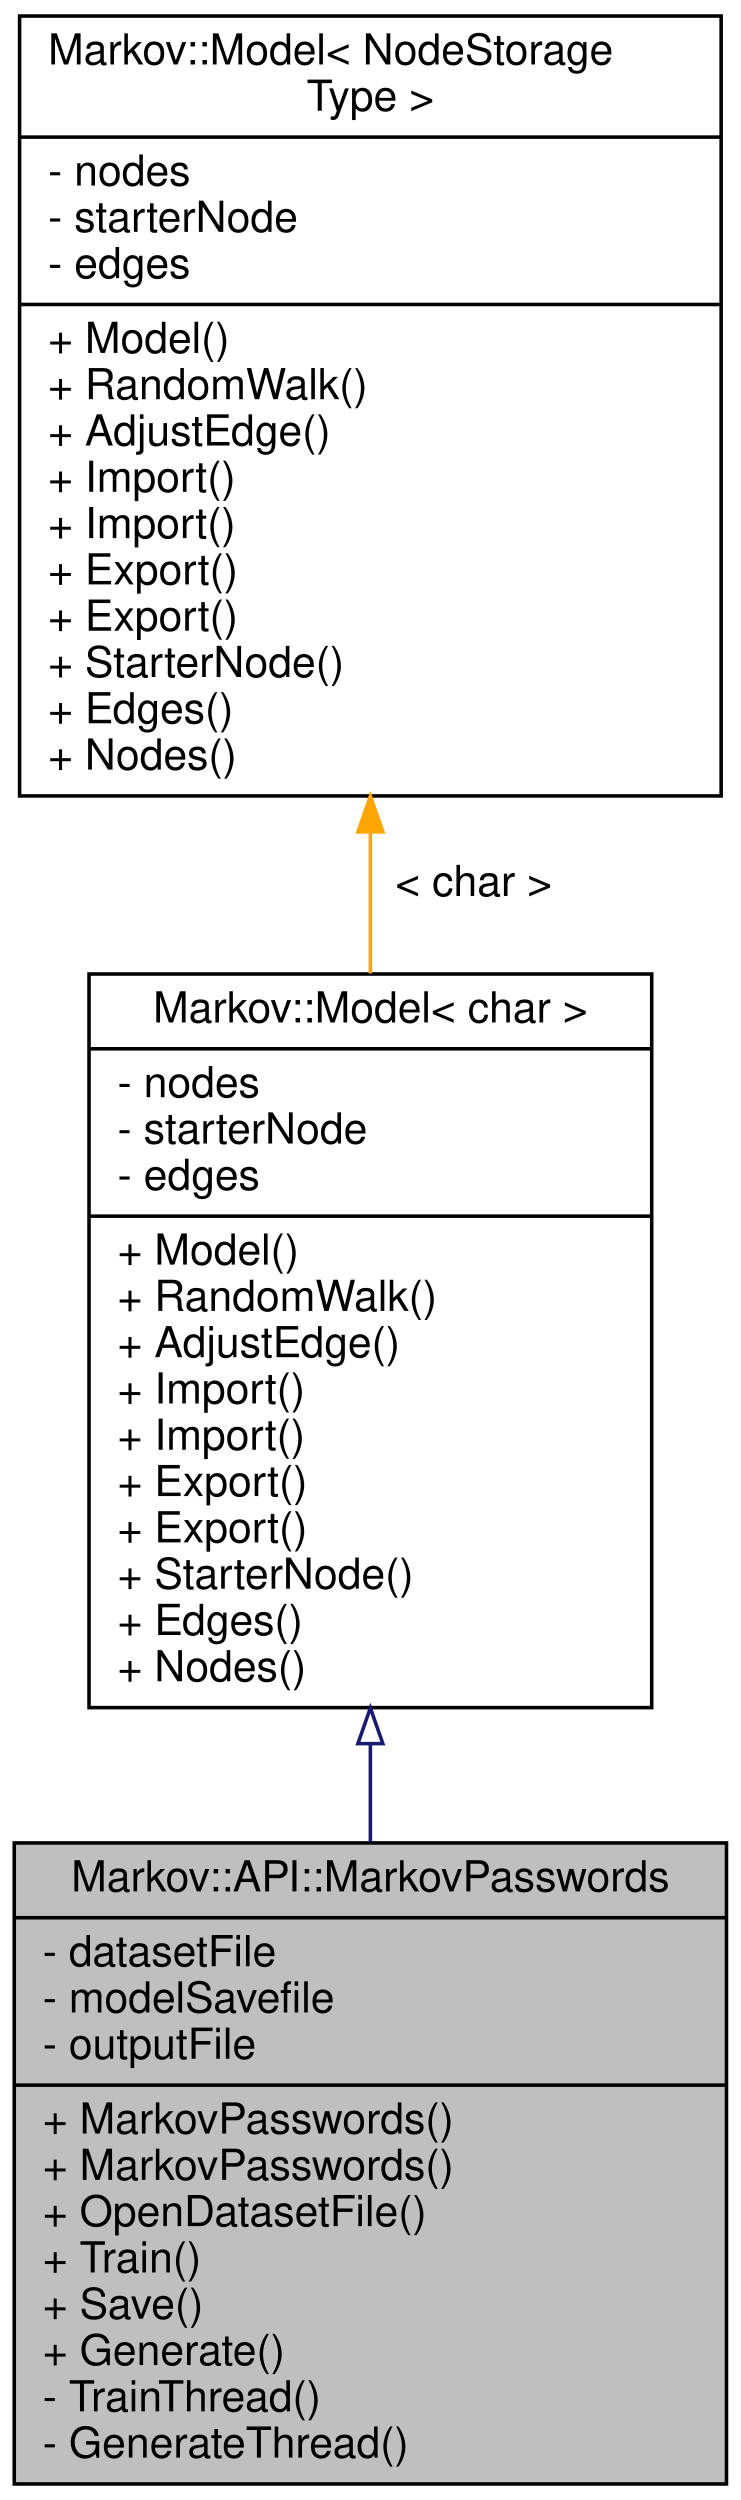
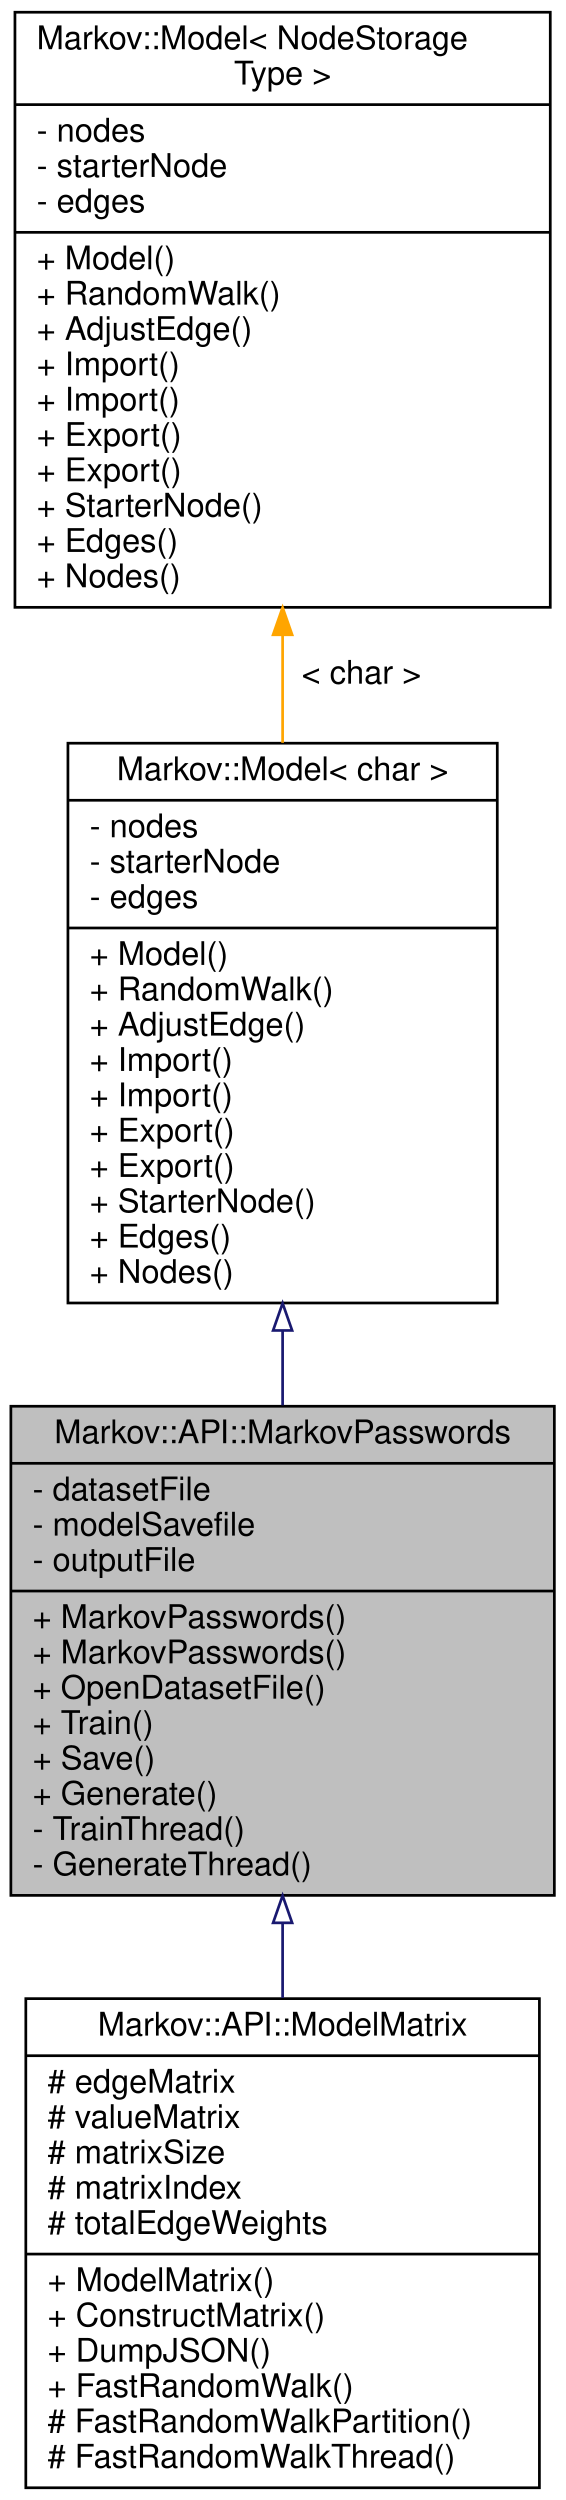
- <svg xmlns="http://www.w3.org/2000/svg" xmlns:xlink="http://www.w3.org/1999/xlink" width="208pt" height="702pt" viewBox="0.00 0.00 208.00 702.00">
-   <g id="graph0" class="graph" transform="scale(1 1) rotate(0) translate(4 698)">
+ <svg xmlns="http://www.w3.org/2000/svg" xmlns:xlink="http://www.w3.org/1999/xlink" width="208pt" height="920pt" viewBox="0.00 0.00 208.00 920.00">
+   <g id="graph0" class="graph" transform="scale(1 1) rotate(0) translate(4 916)">
    <g id="node1" class="node">
      <g id="a_node1">
        <a xlink:title="Markov::Model with char represented nodes.">
-           <polygon fill="#bfbfbf" stroke="black" points="0,-0.5 0,-180.5 200,-180.5 200,-0.5 0,-0.5" />
-           <text text-anchor="middle" x="100" y="-166.9" font-family="Helvetica,sans-Serif" font-size="12.00">Markov::API::MarkovPasswords</text>
-           <polyline fill="none" stroke="black" points="0,-159.5 200,-159.5 " />
-           <text text-anchor="start" x="8" y="-145.9" font-family="Helvetica,sans-Serif" font-size="12.00">- datasetFile</text>
-           <text text-anchor="start" x="8" y="-132.9" font-family="Helvetica,sans-Serif" font-size="12.00">- modelSavefile</text>
-           <text text-anchor="start" x="8" y="-119.9" font-family="Helvetica,sans-Serif" font-size="12.00">- outputFile</text>
-           <polyline fill="none" stroke="black" points="0,-112.5 200,-112.5 " />
-           <text text-anchor="start" x="8" y="-98.9" font-family="Helvetica,sans-Serif" font-size="12.00">+ MarkovPasswords()</text>
-           <text text-anchor="start" x="8" y="-85.9" font-family="Helvetica,sans-Serif" font-size="12.00">+ MarkovPasswords()</text>
-           <text text-anchor="start" x="8" y="-72.9" font-family="Helvetica,sans-Serif" font-size="12.00">+ OpenDatasetFile()</text>
-           <text text-anchor="start" x="8" y="-59.9" font-family="Helvetica,sans-Serif" font-size="12.00">+ Train()</text>
-           <text text-anchor="start" x="8" y="-46.9" font-family="Helvetica,sans-Serif" font-size="12.00">+ Save()</text>
-           <text text-anchor="start" x="8" y="-33.9" font-family="Helvetica,sans-Serif" font-size="12.00">+ Generate()</text>
-           <text text-anchor="start" x="8" y="-20.9" font-family="Helvetica,sans-Serif" font-size="12.00">- TrainThread()</text>
-           <text text-anchor="start" x="8" y="-7.9" font-family="Helvetica,sans-Serif" font-size="12.00">- GenerateThread()</text>
+           <polygon fill="#bfbfbf" stroke="black" points="0,-218.5 0,-398.5 200,-398.5 200,-218.5 0,-218.5" />
+           <text text-anchor="middle" x="100" y="-384.9" font-family="Helvetica,sans-Serif" font-size="12.00">Markov::API::MarkovPasswords</text>
+           <polyline fill="none" stroke="black" points="0,-377.5 200,-377.5 " />
+           <text text-anchor="start" x="8" y="-363.9" font-family="Helvetica,sans-Serif" font-size="12.00">- datasetFile</text>
+           <text text-anchor="start" x="8" y="-350.9" font-family="Helvetica,sans-Serif" font-size="12.00">- modelSavefile</text>
+           <text text-anchor="start" x="8" y="-337.9" font-family="Helvetica,sans-Serif" font-size="12.00">- outputFile</text>
+           <polyline fill="none" stroke="black" points="0,-330.5 200,-330.5 " />
+           <text text-anchor="start" x="8" y="-316.9" font-family="Helvetica,sans-Serif" font-size="12.00">+ MarkovPasswords()</text>
+           <text text-anchor="start" x="8" y="-303.9" font-family="Helvetica,sans-Serif" font-size="12.00">+ MarkovPasswords()</text>
+           <text text-anchor="start" x="8" y="-290.9" font-family="Helvetica,sans-Serif" font-size="12.00">+ OpenDatasetFile()</text>
+           <text text-anchor="start" x="8" y="-277.9" font-family="Helvetica,sans-Serif" font-size="12.00">+ Train()</text>
+           <text text-anchor="start" x="8" y="-264.9" font-family="Helvetica,sans-Serif" font-size="12.00">+ Save()</text>
+           <text text-anchor="start" x="8" y="-251.9" font-family="Helvetica,sans-Serif" font-size="12.00">+ Generate()</text>
+           <text text-anchor="start" x="8" y="-238.9" font-family="Helvetica,sans-Serif" font-size="12.00">- TrainThread()</text>
+           <text text-anchor="start" x="8" y="-225.9" font-family="Helvetica,sans-Serif" font-size="12.00">- GenerateThread()</text>
        </a>
      </g>
+     </g>
+     <g id="node4" class="node">
+       <g id="a_node4">
+         <a xlink:href="class_markov_1_1_a_p_i_1_1_model_matrix.html" target="_top" xlink:title="Class to flatten and reduce Markov::Model to a Matrix.">
+           <polygon fill="none" stroke="black" points="5.5,-0.5 5.5,-180.5 194.5,-180.5 194.5,-0.5 5.5,-0.5" />
+           <text text-anchor="middle" x="100" y="-166.9" font-family="Helvetica,sans-Serif" font-size="12.00">Markov::API::ModelMatrix</text>
+           <polyline fill="none" stroke="black" points="5.5,-159.5 194.5,-159.5 " />
+           <text text-anchor="start" x="13.5" y="-145.9" font-family="Helvetica,sans-Serif" font-size="12.00"># edgeMatrix</text>
+           <text text-anchor="start" x="13.5" y="-132.9" font-family="Helvetica,sans-Serif" font-size="12.00"># valueMatrix</text>
+           <text text-anchor="start" x="13.5" y="-119.9" font-family="Helvetica,sans-Serif" font-size="12.00"># matrixSize</text>
+           <text text-anchor="start" x="13.5" y="-106.9" font-family="Helvetica,sans-Serif" font-size="12.00"># matrixIndex</text>
+           <text text-anchor="start" x="13.5" y="-93.9" font-family="Helvetica,sans-Serif" font-size="12.00"># totalEdgeWeights</text>
+           <polyline fill="none" stroke="black" points="5.5,-86.5 194.5,-86.5 " />
+           <text text-anchor="start" x="13.5" y="-72.9" font-family="Helvetica,sans-Serif" font-size="12.00">+ ModelMatrix()</text>
+           <text text-anchor="start" x="13.5" y="-59.9" font-family="Helvetica,sans-Serif" font-size="12.00">+ ConstructMatrix()</text>
+           <text text-anchor="start" x="13.5" y="-46.9" font-family="Helvetica,sans-Serif" font-size="12.00">+ DumpJSON()</text>
+           <text text-anchor="start" x="13.5" y="-33.9" font-family="Helvetica,sans-Serif" font-size="12.00">+ FastRandomWalk()</text>
+           <text text-anchor="start" x="13.5" y="-20.9" font-family="Helvetica,sans-Serif" font-size="12.00"># FastRandomWalkPartition()</text>
+           <text text-anchor="start" x="13.5" y="-7.9" font-family="Helvetica,sans-Serif" font-size="12.00"># FastRandomWalkThread()</text>
+         </a>
+       </g>
+     </g>
+     <g id="edge3" class="edge">
+       <path fill="none" stroke="midnightblue" d="M100,-208.13C100,-199 100,-189.78 100,-180.75" />
+       <polygon fill="none" stroke="midnightblue" points="96.5,-208.4 100,-218.4 103.5,-208.4 96.5,-208.4" />
    </g>
    <g id="node2" class="node">
      <g id="a_node2">
        <a xlink:href="class_markov_1_1_model.html" target="_top" xlink:title=" ">
-           <polygon fill="none" stroke="black" points="21,-218.5 21,-424.5 179,-424.5 179,-218.5 21,-218.5" />
-           <text text-anchor="middle" x="100" y="-410.9" font-family="Helvetica,sans-Serif" font-size="12.00">Markov::Model&lt; char &gt;</text>
-           <polyline fill="none" stroke="black" points="21,-403.5 179,-403.5 " />
-           <text text-anchor="start" x="29" y="-389.9" font-family="Helvetica,sans-Serif" font-size="12.00">- nodes</text>
-           <text text-anchor="start" x="29" y="-376.9" font-family="Helvetica,sans-Serif" font-size="12.00">- starterNode</text>
-           <text text-anchor="start" x="29" y="-363.9" font-family="Helvetica,sans-Serif" font-size="12.00">- edges</text>
-           <polyline fill="none" stroke="black" points="21,-356.5 179,-356.5 " />
-           <text text-anchor="start" x="29" y="-342.9" font-family="Helvetica,sans-Serif" font-size="12.00">+ Model()</text>
-           <text text-anchor="start" x="29" y="-329.9" font-family="Helvetica,sans-Serif" font-size="12.00">+ RandomWalk()</text>
-           <text text-anchor="start" x="29" y="-316.9" font-family="Helvetica,sans-Serif" font-size="12.00">+ AdjustEdge()</text>
-           <text text-anchor="start" x="29" y="-303.9" font-family="Helvetica,sans-Serif" font-size="12.00">+ Import()</text>
-           <text text-anchor="start" x="29" y="-290.9" font-family="Helvetica,sans-Serif" font-size="12.00">+ Import()</text>
-           <text text-anchor="start" x="29" y="-277.9" font-family="Helvetica,sans-Serif" font-size="12.00">+ Export()</text>
-           <text text-anchor="start" x="29" y="-264.9" font-family="Helvetica,sans-Serif" font-size="12.00">+ Export()</text>
-           <text text-anchor="start" x="29" y="-251.9" font-family="Helvetica,sans-Serif" font-size="12.00">+ StarterNode()</text>
-           <text text-anchor="start" x="29" y="-238.9" font-family="Helvetica,sans-Serif" font-size="12.00">+ Edges()</text>
-           <text text-anchor="start" x="29" y="-225.9" font-family="Helvetica,sans-Serif" font-size="12.00">+ Nodes()</text>
+           <polygon fill="none" stroke="black" points="21,-436.5 21,-642.5 179,-642.5 179,-436.5 21,-436.5" />
+           <text text-anchor="middle" x="100" y="-628.9" font-family="Helvetica,sans-Serif" font-size="12.00">Markov::Model&lt; char &gt;</text>
+           <polyline fill="none" stroke="black" points="21,-621.5 179,-621.5 " />
+           <text text-anchor="start" x="29" y="-607.9" font-family="Helvetica,sans-Serif" font-size="12.00">- nodes</text>
+           <text text-anchor="start" x="29" y="-594.9" font-family="Helvetica,sans-Serif" font-size="12.00">- starterNode</text>
+           <text text-anchor="start" x="29" y="-581.9" font-family="Helvetica,sans-Serif" font-size="12.00">- edges</text>
+           <polyline fill="none" stroke="black" points="21,-574.5 179,-574.5 " />
+           <text text-anchor="start" x="29" y="-560.9" font-family="Helvetica,sans-Serif" font-size="12.00">+ Model()</text>
+           <text text-anchor="start" x="29" y="-547.9" font-family="Helvetica,sans-Serif" font-size="12.00">+ RandomWalk()</text>
+           <text text-anchor="start" x="29" y="-534.9" font-family="Helvetica,sans-Serif" font-size="12.00">+ AdjustEdge()</text>
+           <text text-anchor="start" x="29" y="-521.9" font-family="Helvetica,sans-Serif" font-size="12.00">+ Import()</text>
+           <text text-anchor="start" x="29" y="-508.9" font-family="Helvetica,sans-Serif" font-size="12.00">+ Import()</text>
+           <text text-anchor="start" x="29" y="-495.9" font-family="Helvetica,sans-Serif" font-size="12.00">+ Export()</text>
+           <text text-anchor="start" x="29" y="-482.9" font-family="Helvetica,sans-Serif" font-size="12.00">+ Export()</text>
+           <text text-anchor="start" x="29" y="-469.9" font-family="Helvetica,sans-Serif" font-size="12.00">+ StarterNode()</text>
+           <text text-anchor="start" x="29" y="-456.9" font-family="Helvetica,sans-Serif" font-size="12.00">+ Edges()</text>
+           <text text-anchor="start" x="29" y="-443.9" font-family="Helvetica,sans-Serif" font-size="12.00">+ Nodes()</text>
        </a>
      </g>
    </g>
    <g id="edge1" class="edge">
-       <path fill="none" stroke="midnightblue" d="M100,-208.38C100,-199.14 100,-189.87 100,-180.83" />
-       <polygon fill="none" stroke="midnightblue" points="96.5,-208.39 100,-218.39 103.5,-208.39 96.5,-208.39" />
+       <path fill="none" stroke="midnightblue" d="M100,-426.38C100,-417.14 100,-407.87 100,-398.83" />
+       <polygon fill="none" stroke="midnightblue" points="96.5,-426.39 100,-436.39 103.5,-426.39 96.5,-426.39" />
    </g>
    <g id="node3" class="node">
      <g id="a_node3">
        <a xlink:href="class_markov_1_1_model.html" target="_top" xlink:title="class for the final Markov Model, constructed from nodes and edges.">
-           <polygon fill="none" stroke="black" points="1.5,-474.5 1.5,-693.5 198.5,-693.5 198.5,-474.5 1.5,-474.5" />
-           <text text-anchor="start" x="9.5" y="-679.9" font-family="Helvetica,sans-Serif" font-size="12.00">Markov::Model&lt; NodeStorage</text>
-           <text text-anchor="middle" x="100" y="-666.9" font-family="Helvetica,sans-Serif" font-size="12.00">Type &gt;</text>
-           <polyline fill="none" stroke="black" points="1.5,-659.5 198.5,-659.5 " />
-           <text text-anchor="start" x="9.5" y="-645.9" font-family="Helvetica,sans-Serif" font-size="12.00">- nodes</text>
-           <text text-anchor="start" x="9.5" y="-632.9" font-family="Helvetica,sans-Serif" font-size="12.00">- starterNode</text>
-           <text text-anchor="start" x="9.5" y="-619.9" font-family="Helvetica,sans-Serif" font-size="12.00">- edges</text>
-           <polyline fill="none" stroke="black" points="1.5,-612.5 198.5,-612.5 " />
-           <text text-anchor="start" x="9.5" y="-598.9" font-family="Helvetica,sans-Serif" font-size="12.00">+ Model()</text>
-           <text text-anchor="start" x="9.5" y="-585.9" font-family="Helvetica,sans-Serif" font-size="12.00">+ RandomWalk()</text>
-           <text text-anchor="start" x="9.5" y="-572.9" font-family="Helvetica,sans-Serif" font-size="12.00">+ AdjustEdge()</text>
-           <text text-anchor="start" x="9.5" y="-559.9" font-family="Helvetica,sans-Serif" font-size="12.00">+ Import()</text>
-           <text text-anchor="start" x="9.5" y="-546.9" font-family="Helvetica,sans-Serif" font-size="12.00">+ Import()</text>
-           <text text-anchor="start" x="9.5" y="-533.9" font-family="Helvetica,sans-Serif" font-size="12.00">+ Export()</text>
-           <text text-anchor="start" x="9.5" y="-520.9" font-family="Helvetica,sans-Serif" font-size="12.00">+ Export()</text>
-           <text text-anchor="start" x="9.5" y="-507.9" font-family="Helvetica,sans-Serif" font-size="12.00">+ StarterNode()</text>
-           <text text-anchor="start" x="9.5" y="-494.9" font-family="Helvetica,sans-Serif" font-size="12.00">+ Edges()</text>
-           <text text-anchor="start" x="9.5" y="-481.9" font-family="Helvetica,sans-Serif" font-size="12.00">+ Nodes()</text>
+           <polygon fill="none" stroke="black" points="1.5,-692.5 1.5,-911.5 198.5,-911.5 198.5,-692.5 1.5,-692.5" />
+           <text text-anchor="start" x="9.5" y="-897.9" font-family="Helvetica,sans-Serif" font-size="12.00">Markov::Model&lt; NodeStorage</text>
+           <text text-anchor="middle" x="100" y="-884.9" font-family="Helvetica,sans-Serif" font-size="12.00">Type &gt;</text>
+           <polyline fill="none" stroke="black" points="1.5,-877.5 198.5,-877.5 " />
+           <text text-anchor="start" x="9.5" y="-863.9" font-family="Helvetica,sans-Serif" font-size="12.00">- nodes</text>
+           <text text-anchor="start" x="9.5" y="-850.9" font-family="Helvetica,sans-Serif" font-size="12.00">- starterNode</text>
+           <text text-anchor="start" x="9.5" y="-837.9" font-family="Helvetica,sans-Serif" font-size="12.00">- edges</text>
+           <polyline fill="none" stroke="black" points="1.5,-830.5 198.5,-830.5 " />
+           <text text-anchor="start" x="9.5" y="-816.9" font-family="Helvetica,sans-Serif" font-size="12.00">+ Model()</text>
+           <text text-anchor="start" x="9.5" y="-803.9" font-family="Helvetica,sans-Serif" font-size="12.00">+ RandomWalk()</text>
+           <text text-anchor="start" x="9.5" y="-790.9" font-family="Helvetica,sans-Serif" font-size="12.00">+ AdjustEdge()</text>
+           <text text-anchor="start" x="9.5" y="-777.9" font-family="Helvetica,sans-Serif" font-size="12.00">+ Import()</text>
+           <text text-anchor="start" x="9.5" y="-764.9" font-family="Helvetica,sans-Serif" font-size="12.00">+ Import()</text>
+           <text text-anchor="start" x="9.5" y="-751.9" font-family="Helvetica,sans-Serif" font-size="12.00">+ Export()</text>
+           <text text-anchor="start" x="9.5" y="-738.9" font-family="Helvetica,sans-Serif" font-size="12.00">+ Export()</text>
+           <text text-anchor="start" x="9.5" y="-725.9" font-family="Helvetica,sans-Serif" font-size="12.00">+ StarterNode()</text>
+           <text text-anchor="start" x="9.5" y="-712.9" font-family="Helvetica,sans-Serif" font-size="12.00">+ Edges()</text>
+           <text text-anchor="start" x="9.5" y="-699.9" font-family="Helvetica,sans-Serif" font-size="12.00">+ Nodes()</text>
        </a>
      </g>
    </g>
    <g id="edge2" class="edge">
-       <path fill="none" stroke="orange" d="M100,-464.32C100,-451.08 100,-437.67 100,-424.66" />
-       <polygon fill="orange" stroke="orange" points="96.5,-464.41 100,-474.41 103.5,-464.41 96.5,-464.41" />
-       <text text-anchor="middle" x="129" y="-446.4" font-family="Helvetica,sans-Serif" font-size="12.00"> &lt; char &gt;</text>
+       <path fill="none" stroke="orange" d="M100,-682.32C100,-669.08 100,-655.67 100,-642.66" />
+       <polygon fill="orange" stroke="orange" points="96.5,-682.41 100,-692.41 103.5,-682.41 96.5,-682.41" />
+       <text text-anchor="middle" x="129" y="-664.4" font-family="Helvetica,sans-Serif" font-size="12.00"> &lt; char &gt;</text>
    </g>
  </g>
</svg>
